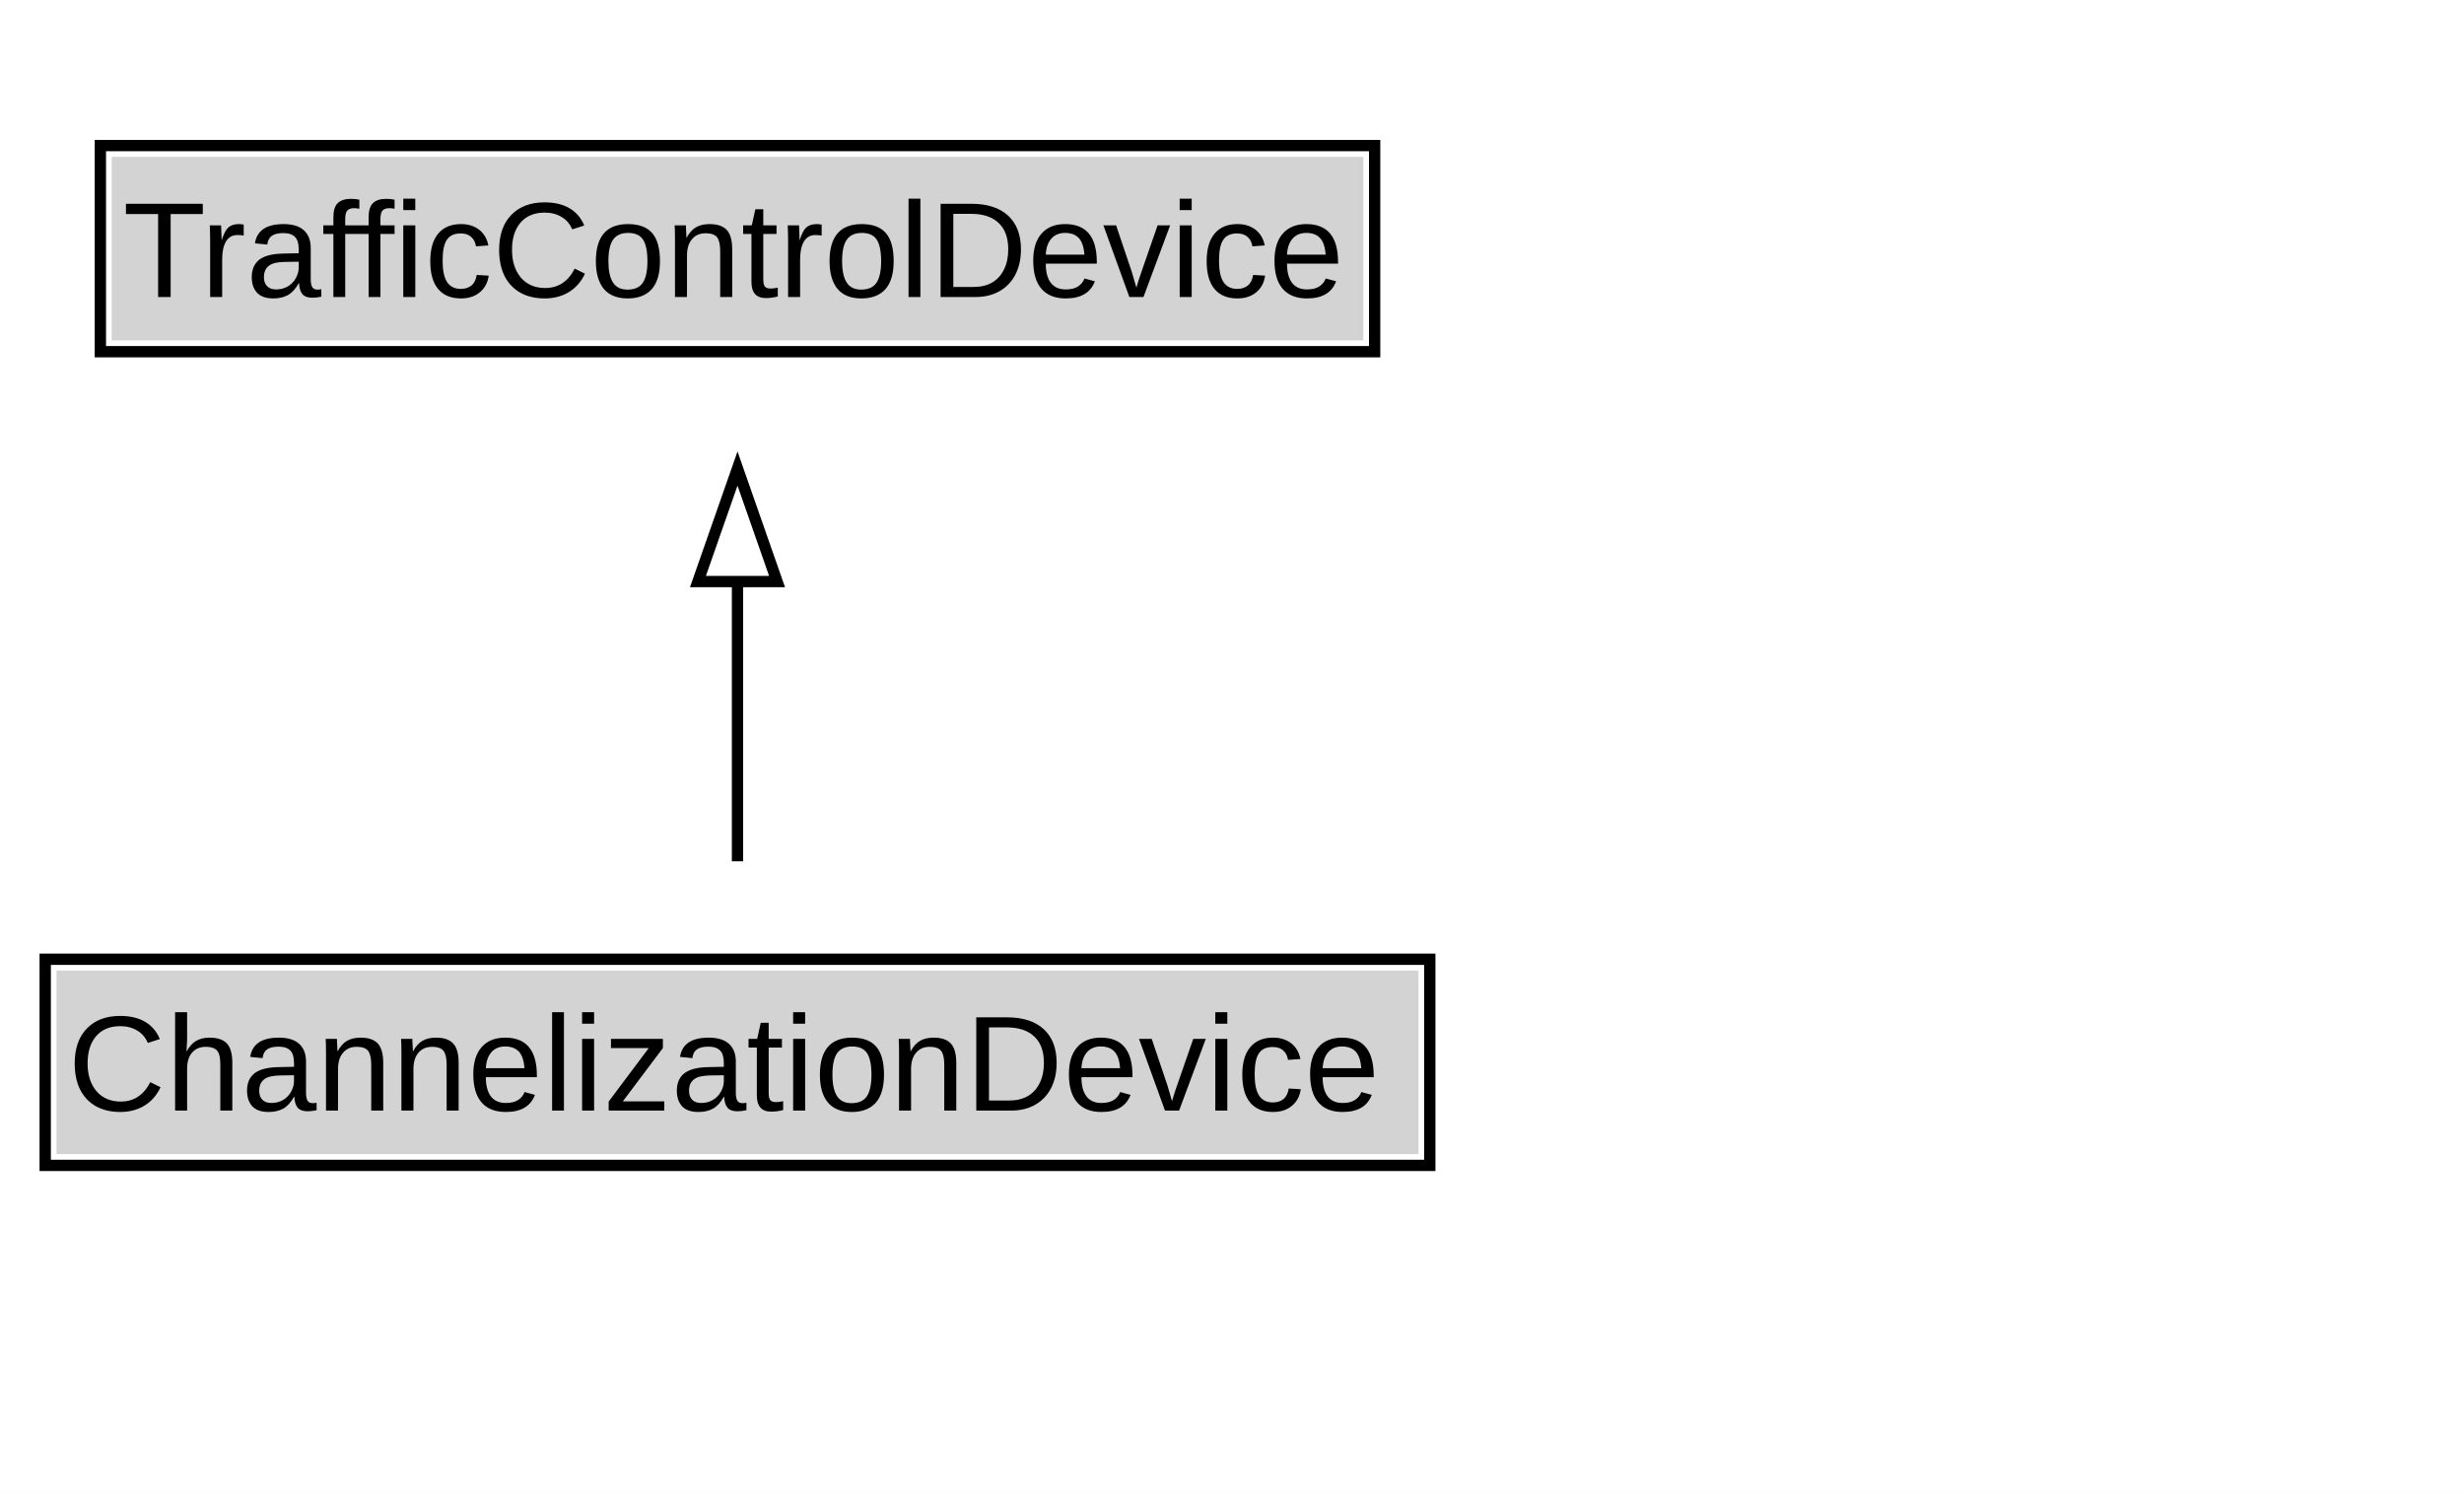
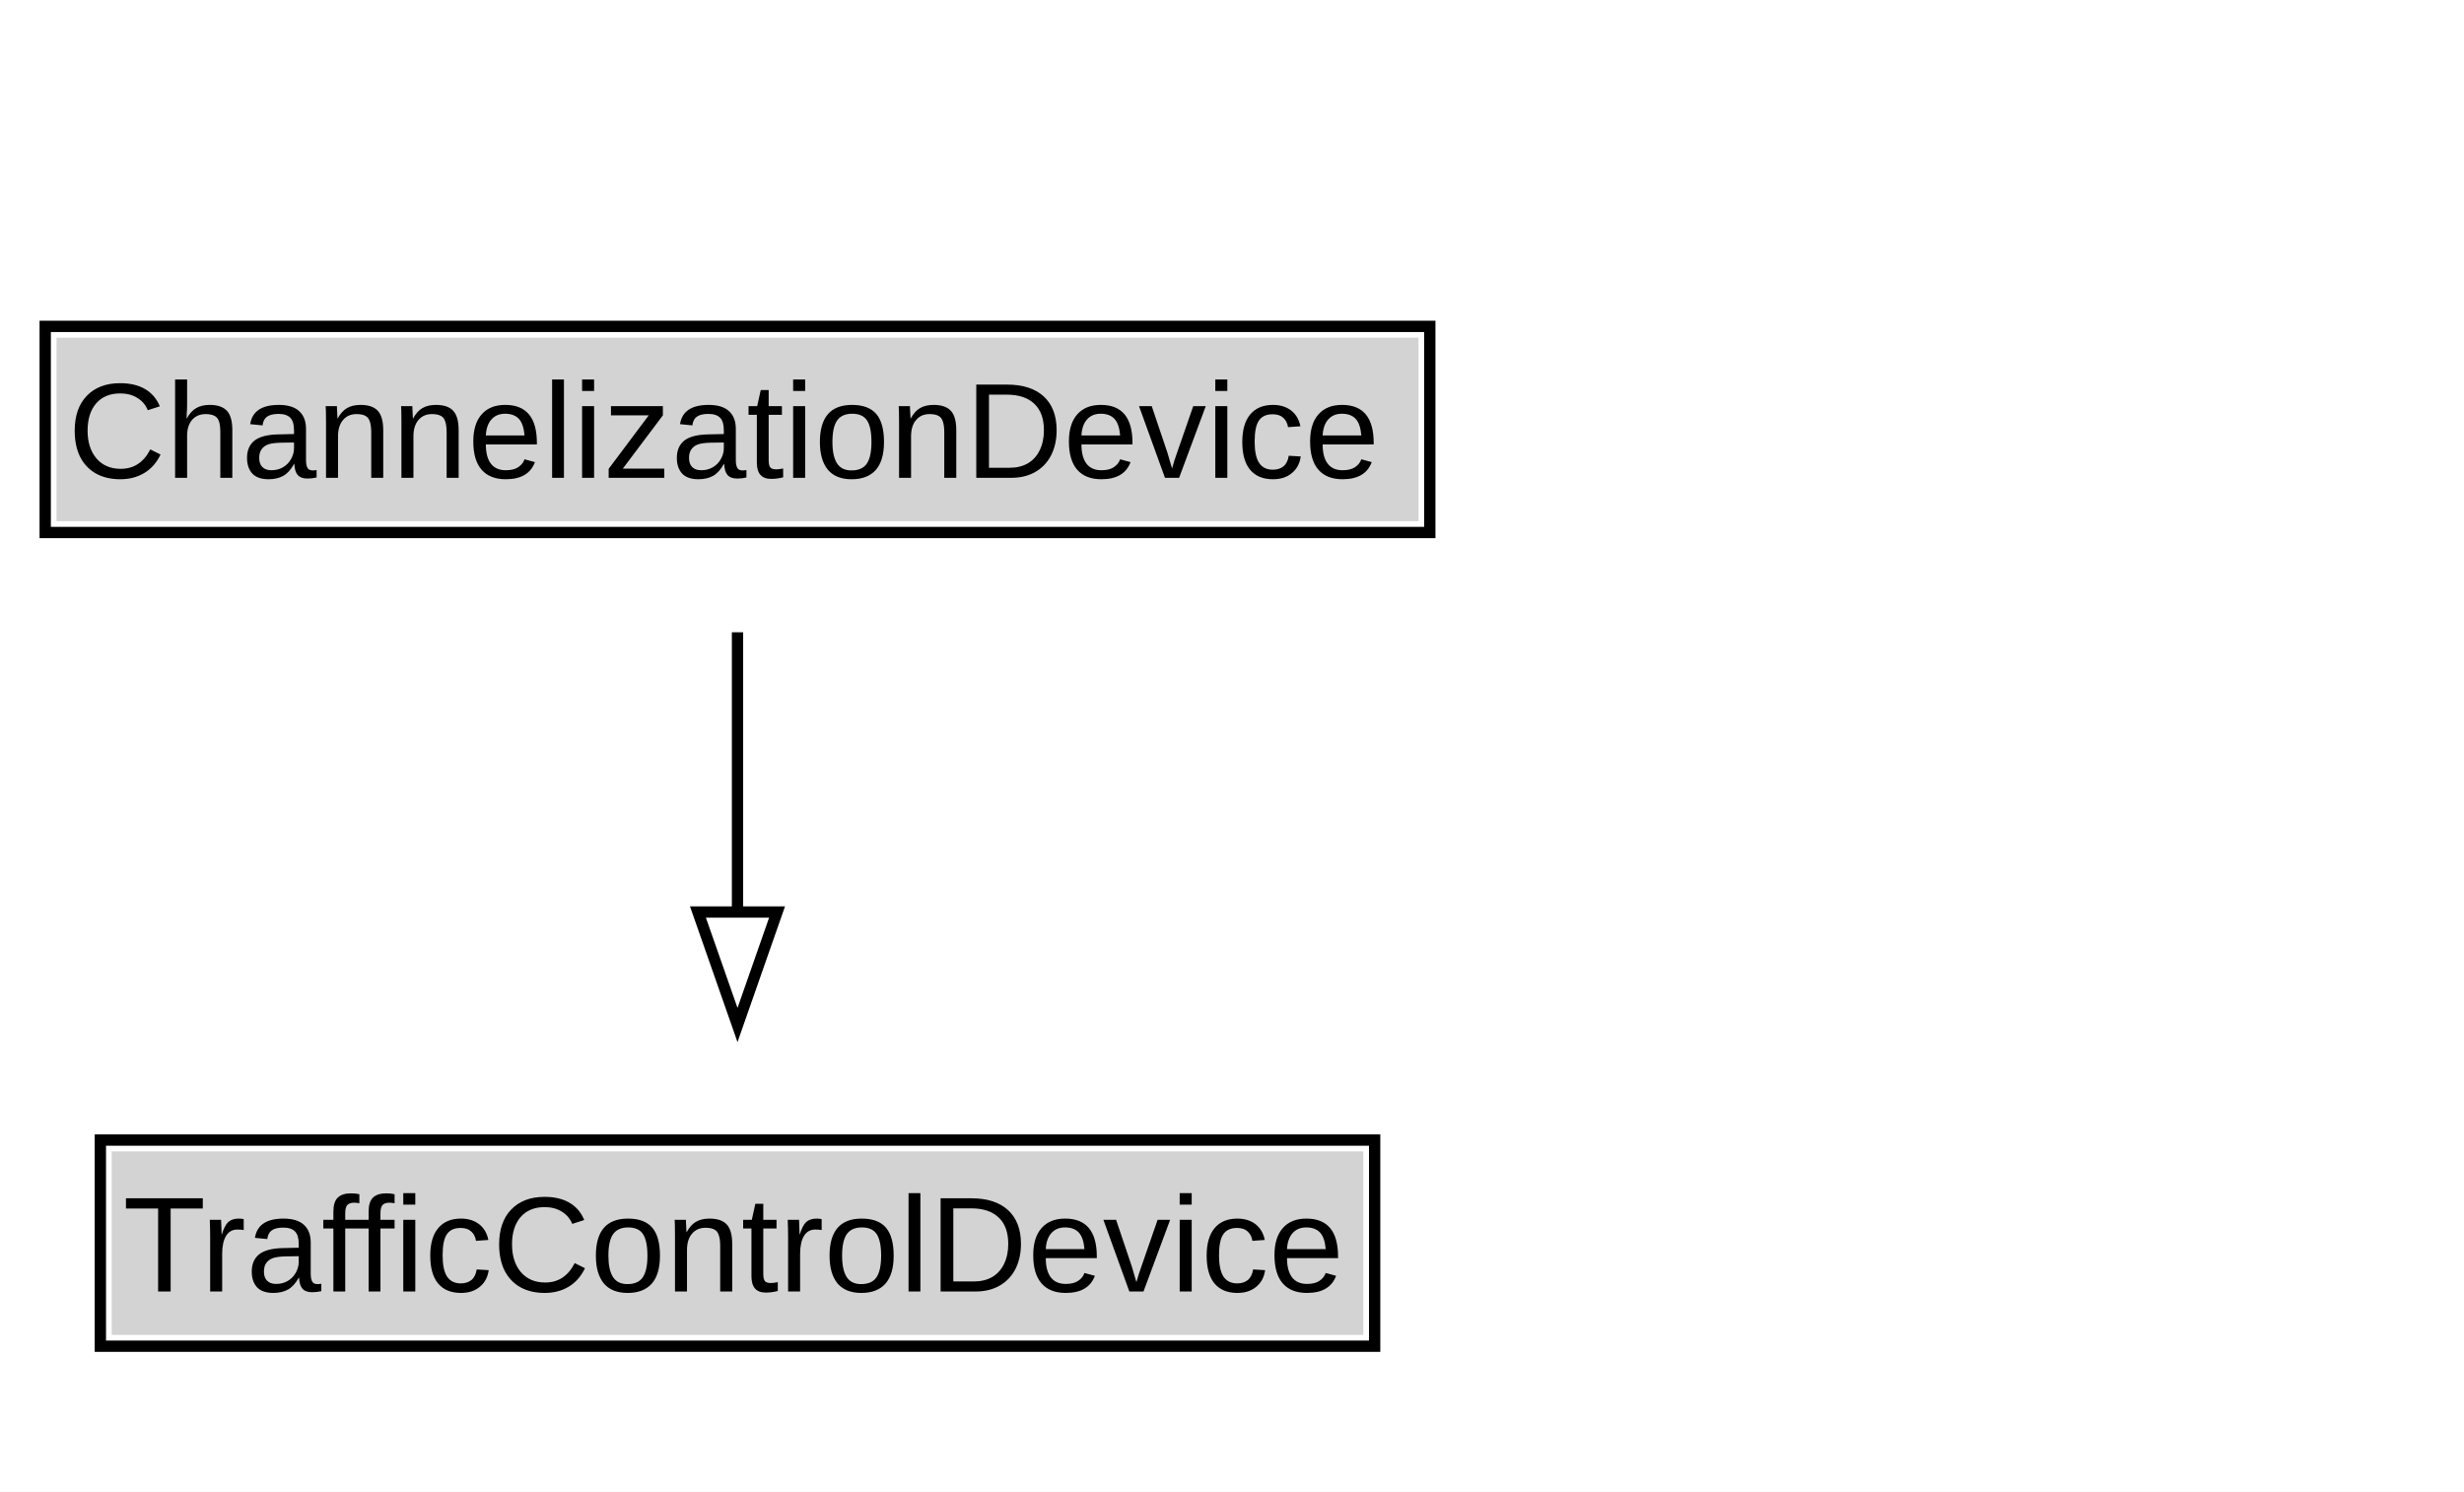
<svg xmlns="http://www.w3.org/2000/svg" xmlns:xlink="http://www.w3.org/1999/xlink" width="218pt" height="132pt" viewBox="0.00 0.00 218.00 132.00">
  <g id="graph0" class="graph" transform="scale(1 1) rotate(0) translate(4 128)">
    <polygon fill="white" stroke="none" points="-4,4 -4,-128 214.25,-128 214.25,4 -4,4" />
    <g id="clust2" class="cluster">
</g>
    <g id="node1" class="node">
      <g id="a_node1">
-         <a xlink:href="../ChannelizationDevice.md" xlink:title="&lt;TABLE&gt;">
-           <polygon fill="lightgray" stroke="none" points="1,-25.88 1,-42.12 121.5,-42.12 121.5,-25.88 1,-25.88" />
-           <text xml:space="preserve" text-anchor="start" x="2" y="-29.73" font-family="Arial" font-size="12.00">ChannelizationDevice</text>
-           <polygon fill="none" stroke="black" points="0,-24.88 0,-43.12 122.5,-43.12 122.5,-24.88 0,-24.88" />
+         <a xlink:href="../ChannelizationDevice" xlink:title="&lt;TABLE&gt;">
+           <polygon fill="lightgray" stroke="none" points="1,-81.88 1,-98.12 121.5,-98.12 121.5,-81.88 1,-81.88" />
+           <text xml:space="preserve" text-anchor="start" x="2" y="-85.72" font-family="Arial" font-size="12.00">ChannelizationDevice</text>
+           <polygon fill="none" stroke="black" points="0,-80.88 0,-99.12 122.5,-99.12 122.5,-80.88 0,-80.88" />
        </a>
      </g>
    </g>
    <g id="node3" class="node">
      <g id="a_node3">
-         <a xlink:href="../TrafficControlDevice.md" xlink:title="&lt;TABLE&gt;">
-           <polygon fill="lightgray" stroke="none" points="5.88,-97.88 5.88,-114.12 116.62,-114.12 116.62,-97.88 5.88,-97.88" />
-           <text xml:space="preserve" text-anchor="start" x="6.88" y="-101.72" font-family="Arial" font-size="12.00">TrafficControlDevice</text>
-           <polygon fill="none" stroke="black" points="4.88,-96.88 4.88,-115.12 117.62,-115.12 117.62,-96.88 4.88,-96.88" />
+         <a xlink:href="../TrafficControlDevice" xlink:title="&lt;TABLE&gt;">
+           <polygon fill="lightgray" stroke="none" points="5.88,-9.88 5.88,-26.12 116.62,-26.12 116.62,-9.88 5.88,-9.88" />
+           <text xml:space="preserve" text-anchor="start" x="6.88" y="-13.72" font-family="Arial" font-size="12.00">TrafficControlDevice</text>
+           <polygon fill="none" stroke="black" points="4.88,-8.88 4.88,-27.12 117.62,-27.12 117.62,-8.88 4.88,-8.88" />
        </a>
      </g>
    </g>
    <g id="edge1" class="edge">
-       <path fill="none" stroke="black" d="M61.25,-51.79C61.25,-59.25 61.25,-68.24 61.25,-76.69" />
-       <polygon fill="none" stroke="black" points="57.75,-76.54 61.25,-86.54 64.75,-76.54 57.75,-76.54" />
+       <path fill="none" stroke="black" d="M61.25,-72.05C61.25,-64.57 61.25,-55.58 61.25,-47.14" />
+       <polygon fill="none" stroke="black" points="64.75,-47.3 61.25,-37.3 57.75,-47.3 64.75,-47.3" />
    </g>
  </g>
</svg>
